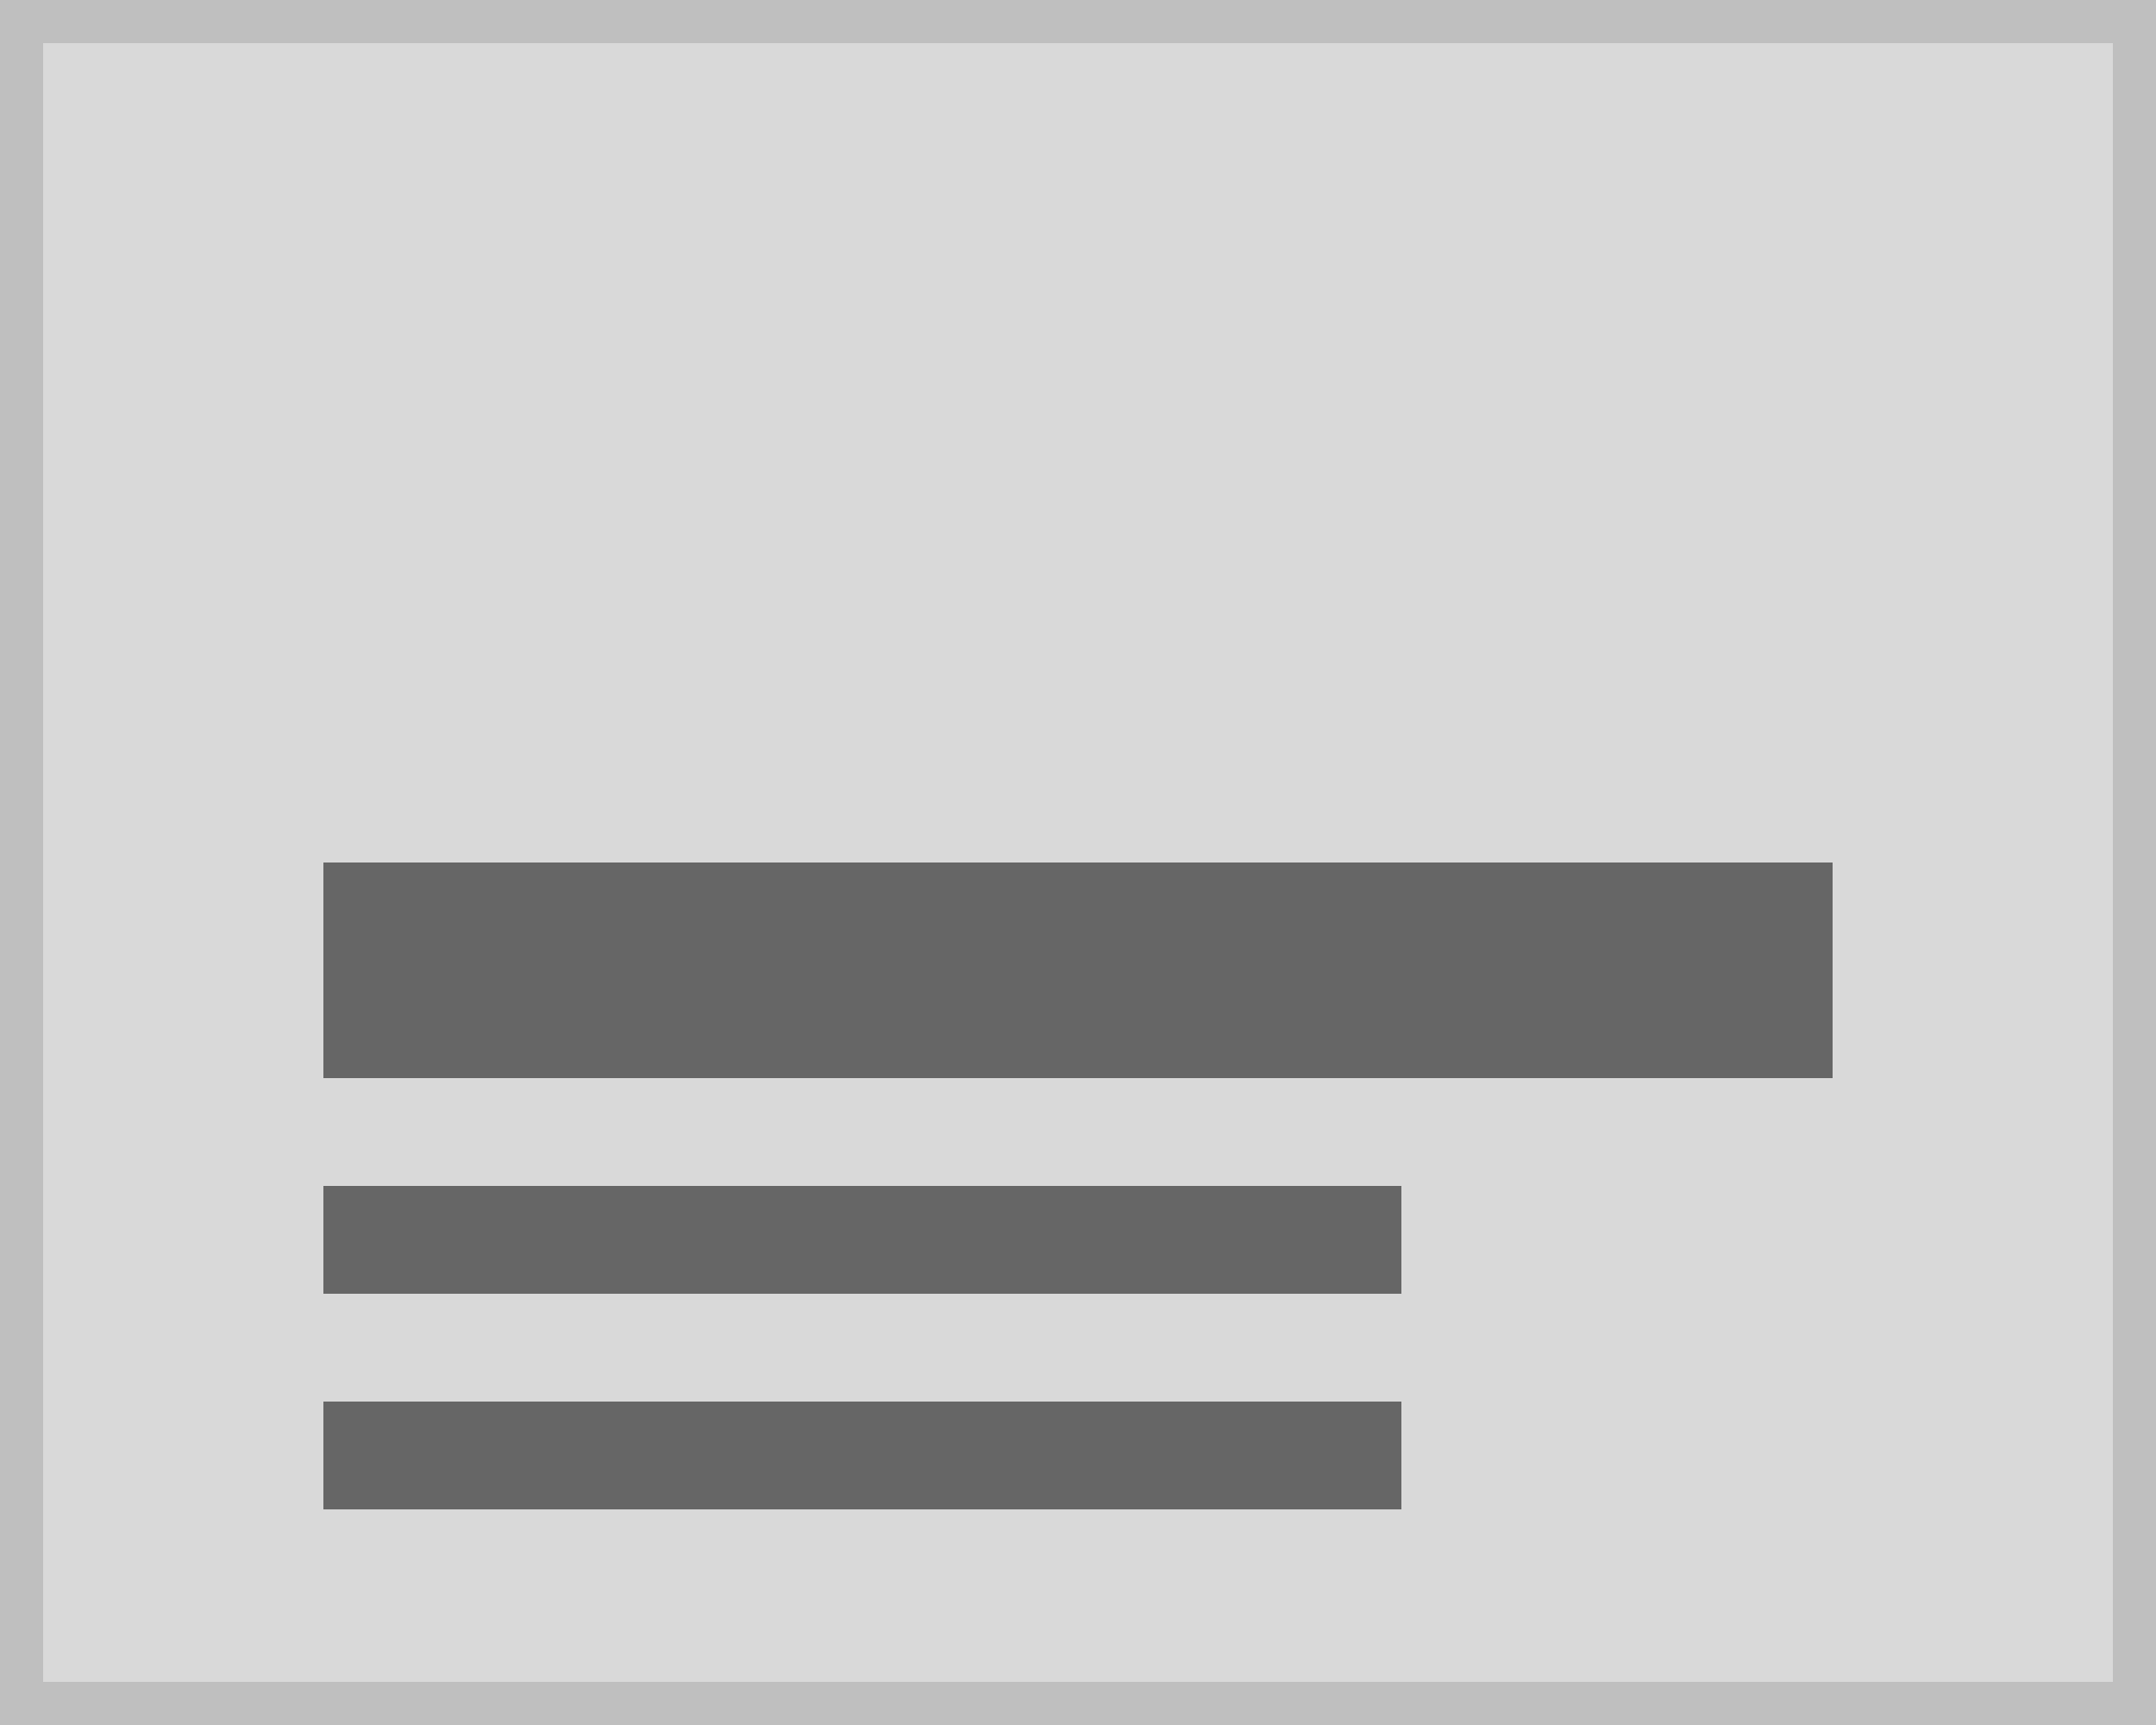
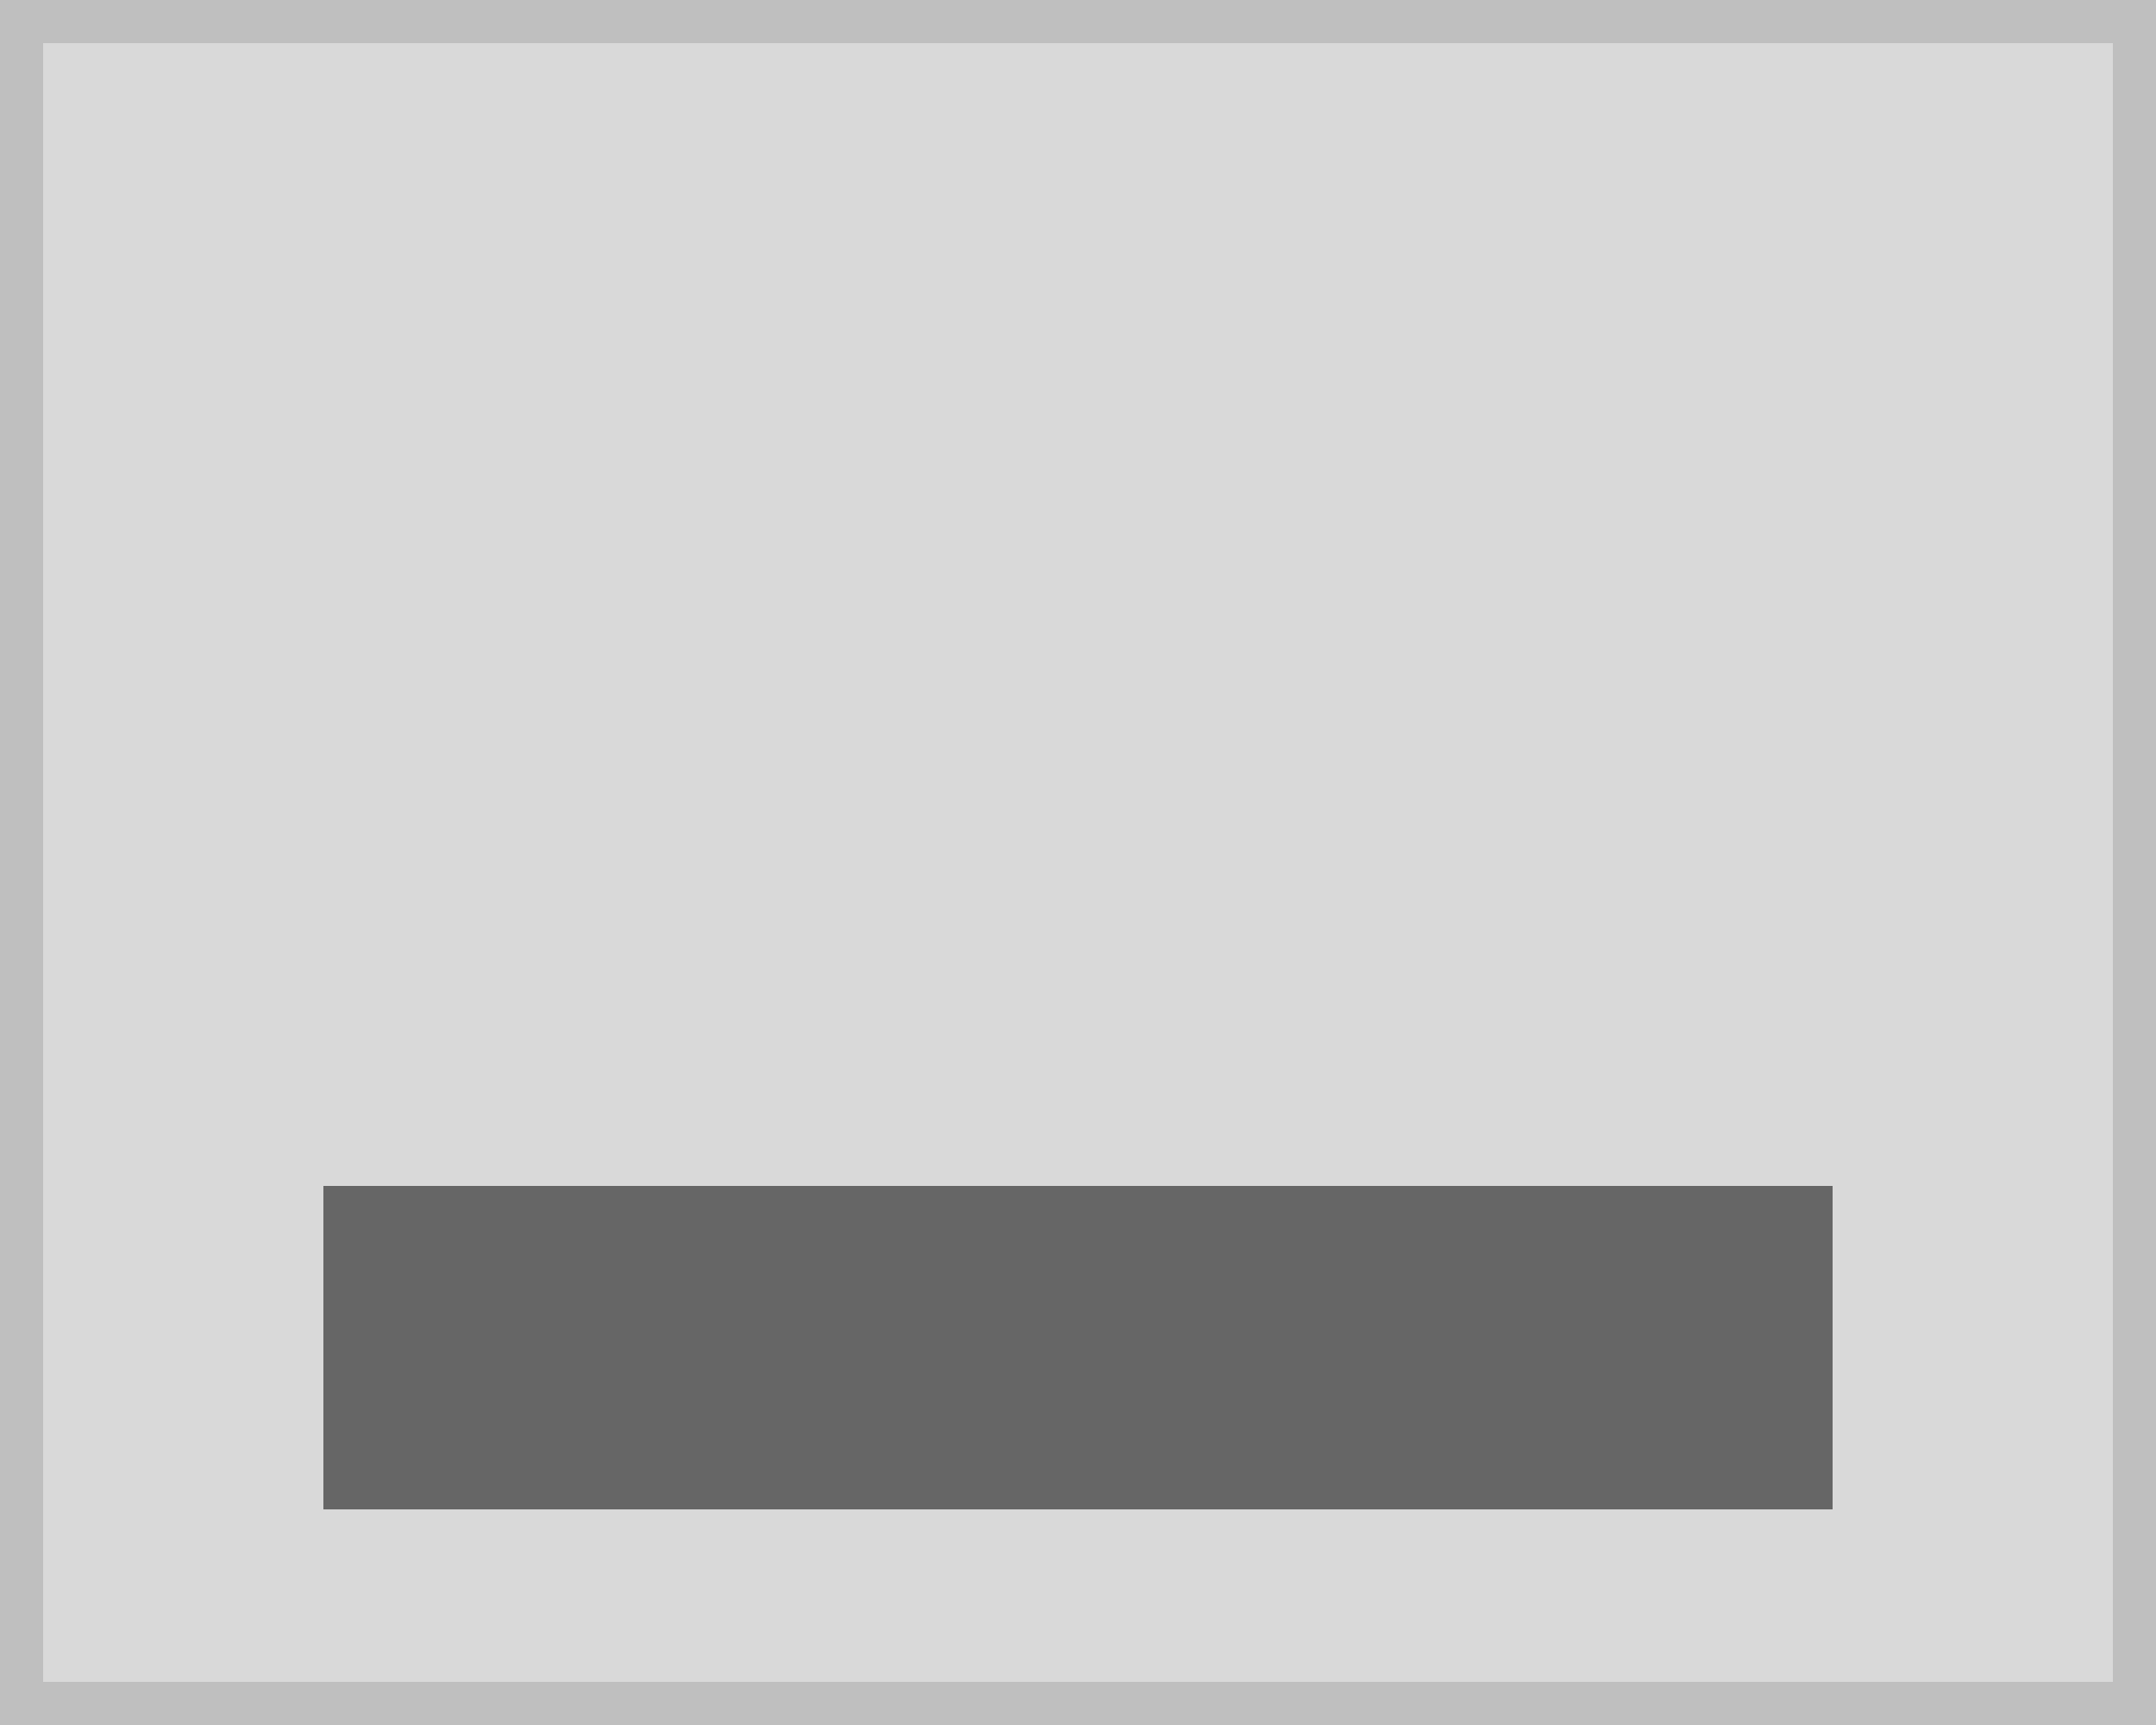
<svg xmlns="http://www.w3.org/2000/svg" width="100" height="80" viewBox="0 0 100 80">
  <g fill="#d9d9d9" stroke="#bfbfbf" stroke-width="2">
    <rect width="100" height="80" stroke="none" />
    <rect x="1" y="1" width="98" height="78" fill="none" />
  </g>
  <g transform="translate(0 -5)">
-     <path d="M82,28H32v5H82Z" transform="translate(-17 32)" fill="#666" />
-     <path d="M82,28H32v5H82Z" transform="translate(-17 42)" fill="#666" />
-     <path d="M102,28H32V38h70Z" transform="translate(-17 17)" fill="#666" />
+     <path d="M102,28H32V43h70Z" transform="translate(-17 32)" fill="#666" />
  </g>
</svg>
